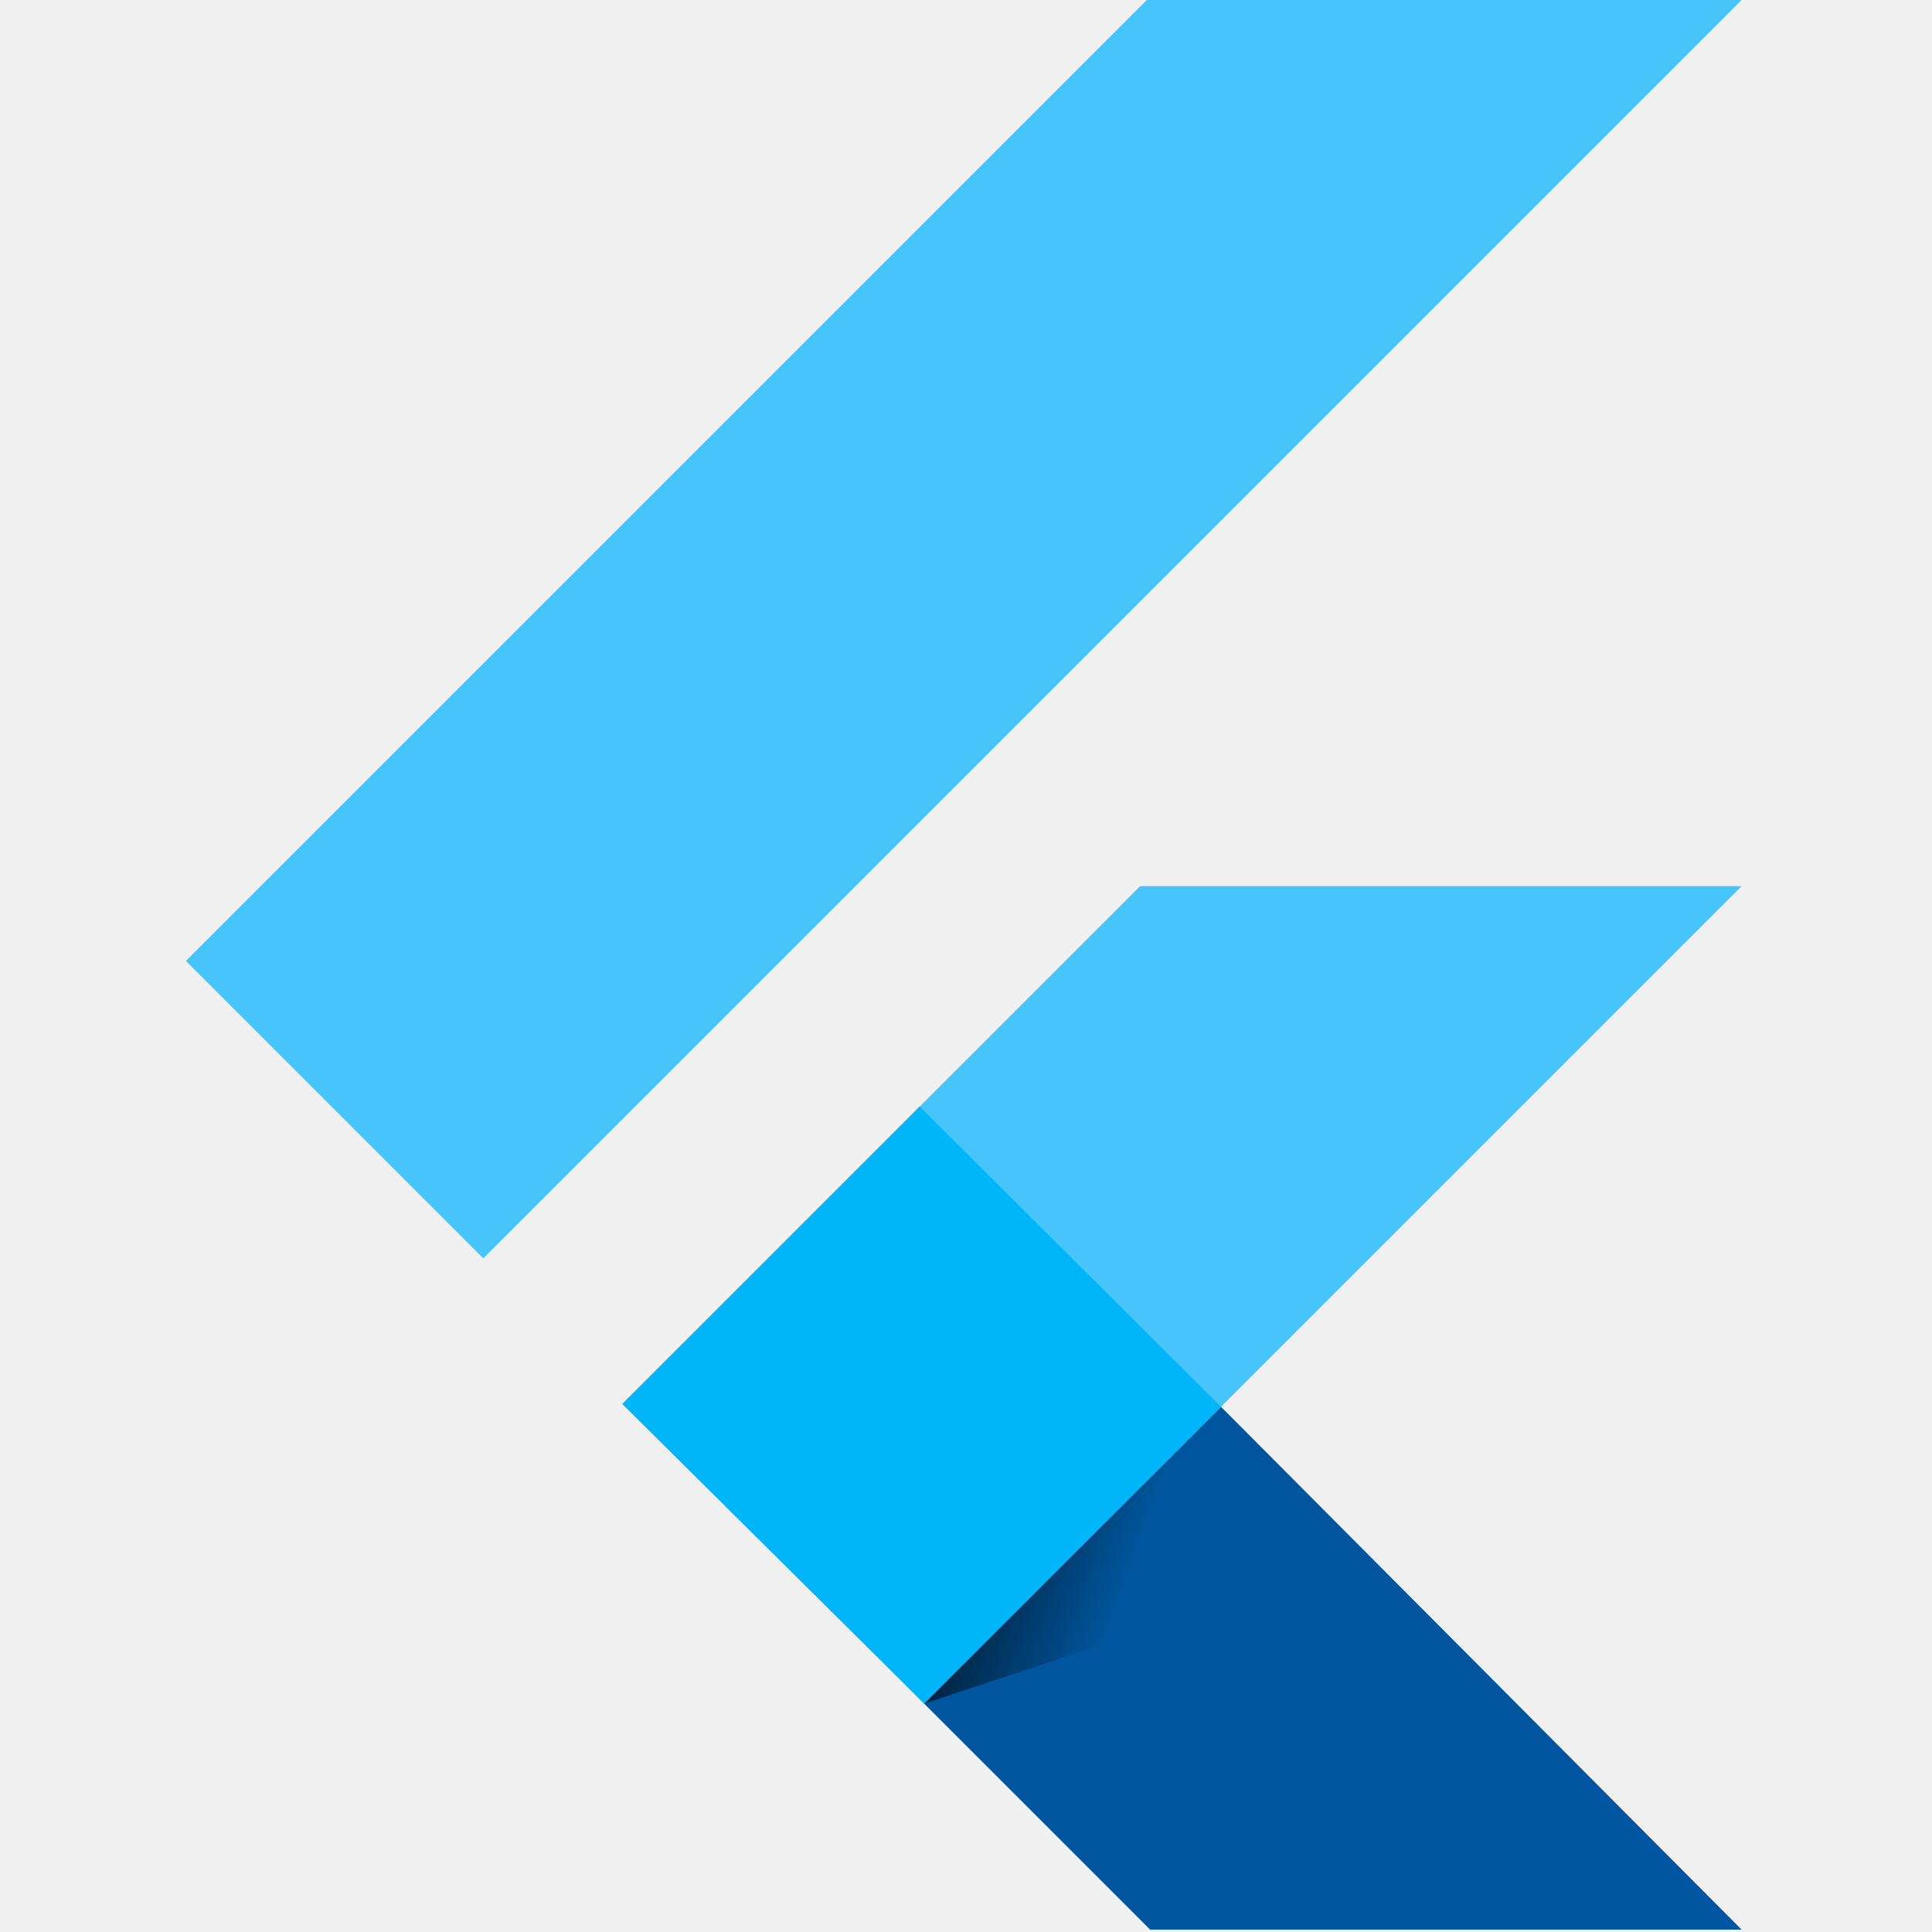
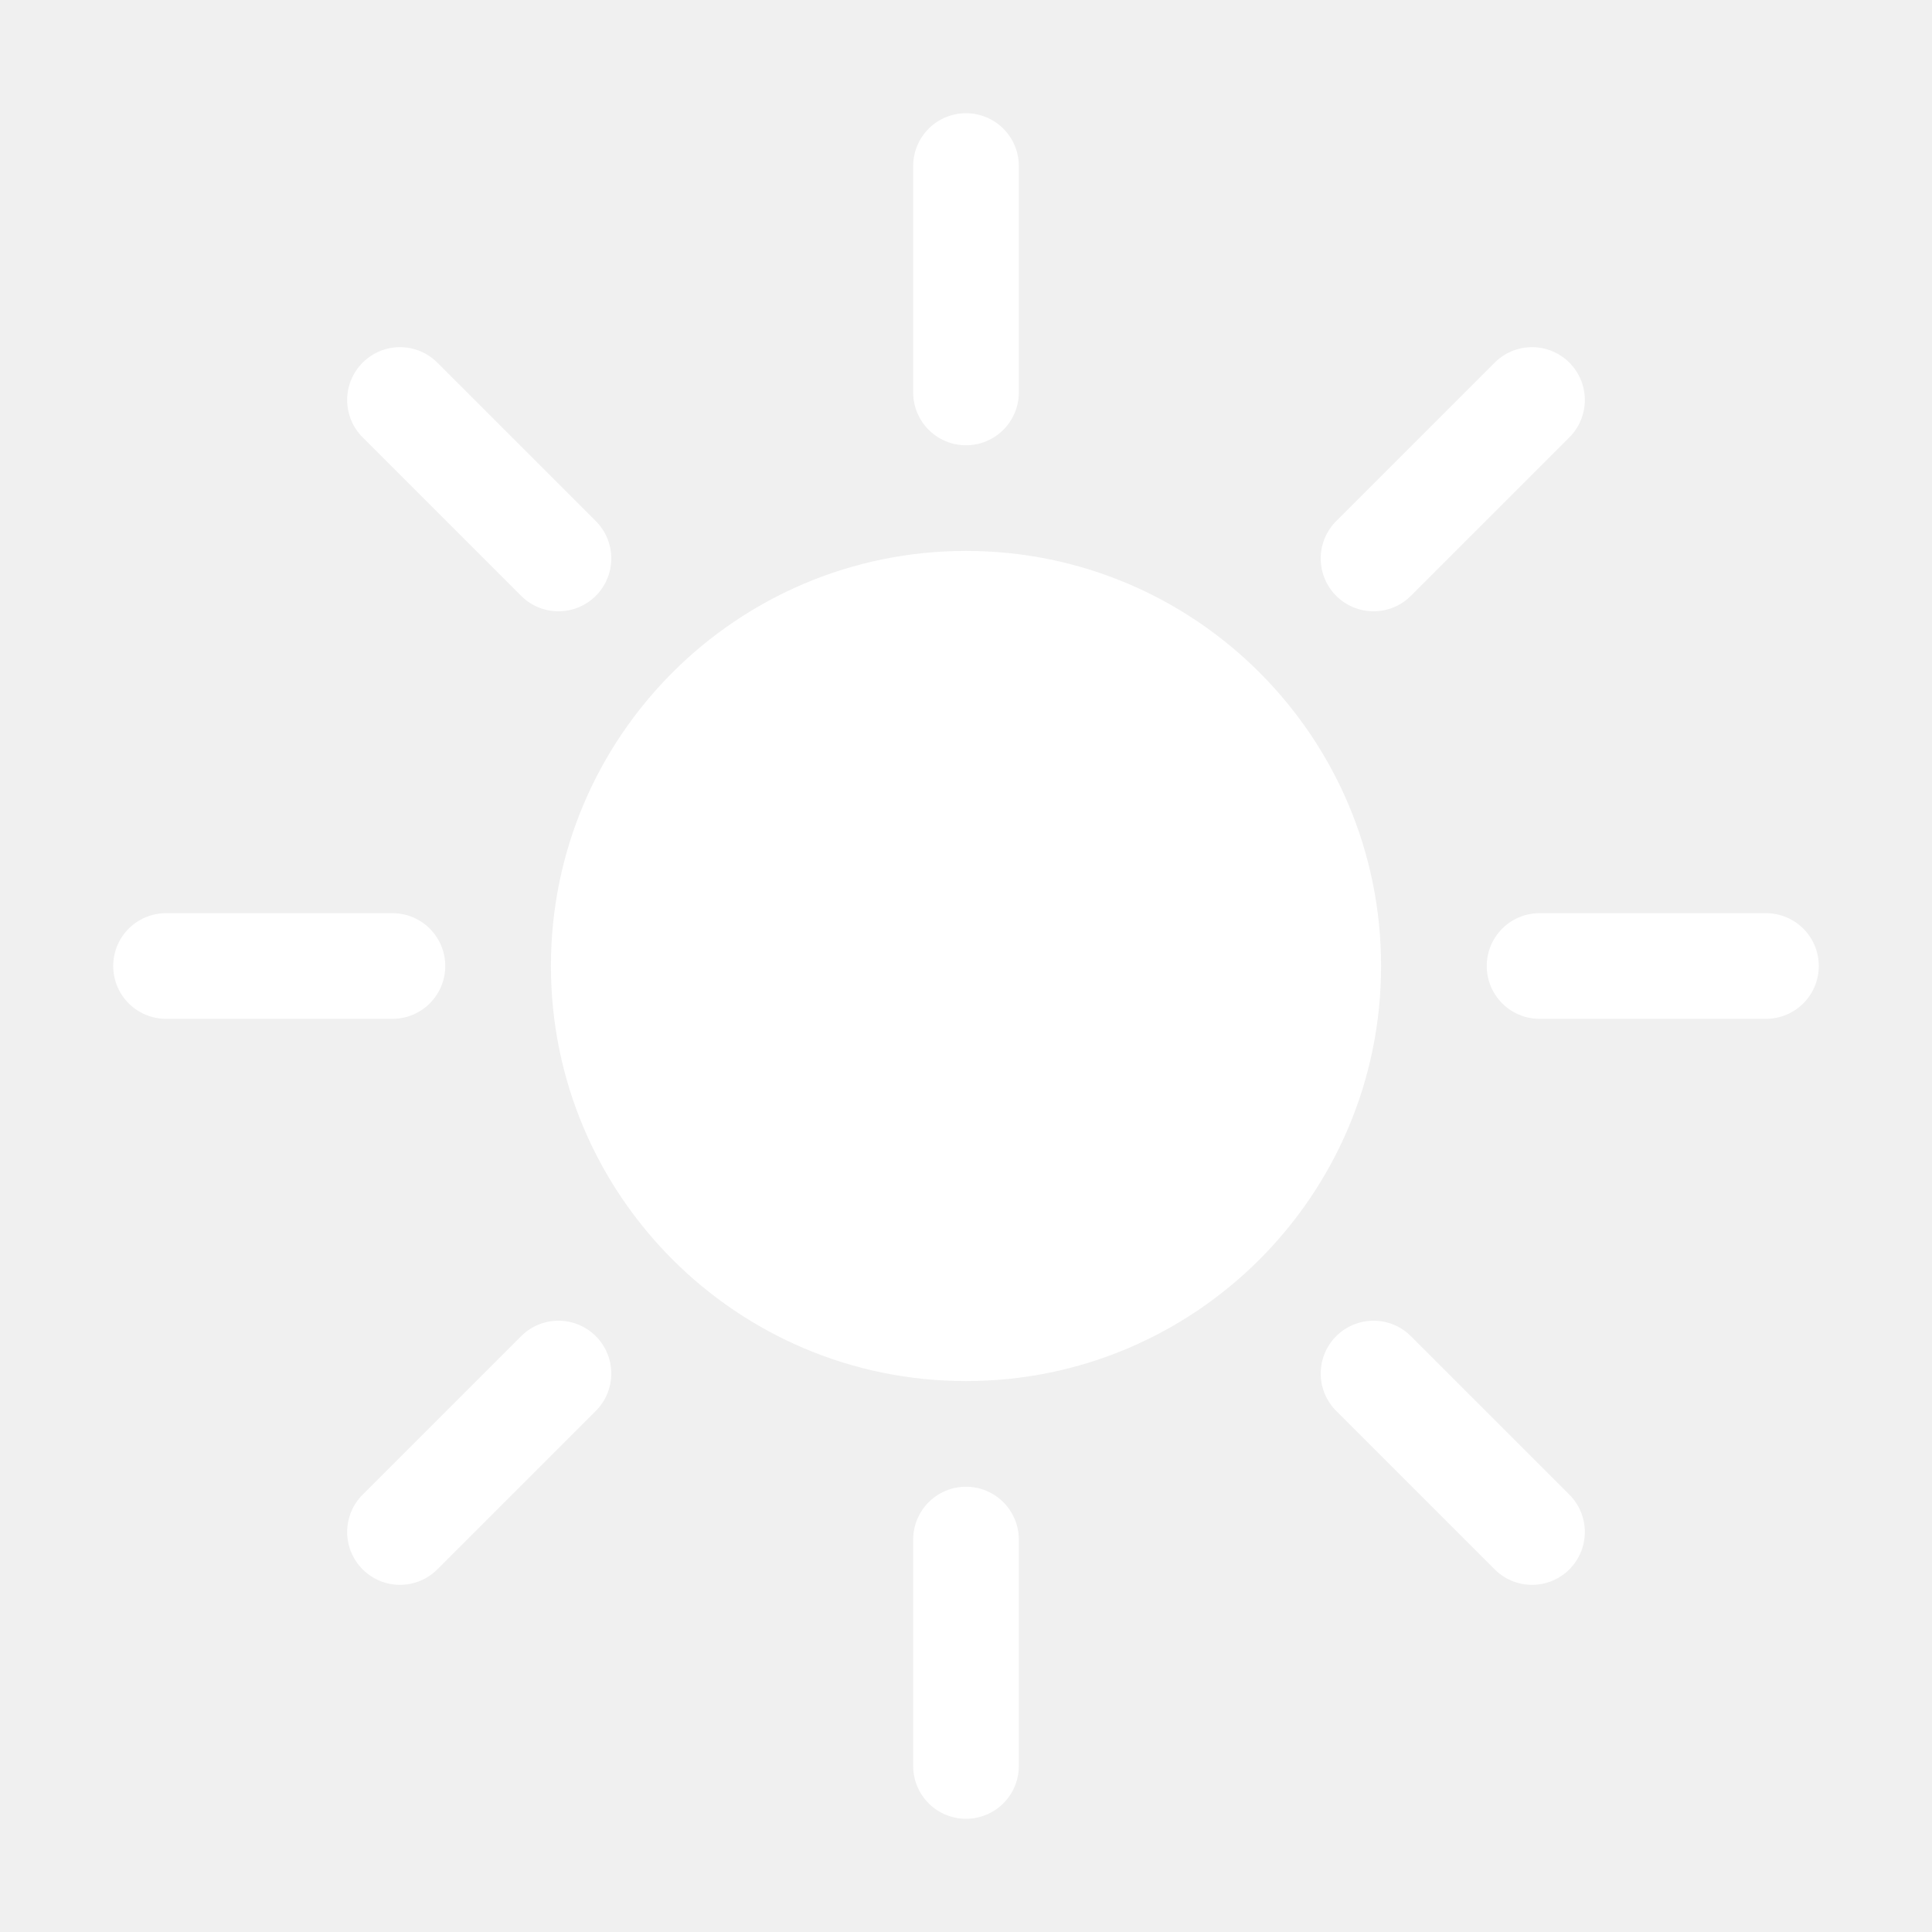
- <svg xmlns="http://www.w3.org/2000/svg" width="512px" height="512px" viewBox="-30.5 0 317 317" version="1.1" preserveAspectRatio="xMidYMid">
-   <defs>
-     <linearGradient x1="3.952%" y1="26.993%" x2="75.897%" y2="52.919%" id="linearGradient-1">
-       <stop stop-color="#000000" offset="0%">
- 
- </stop>
-       <stop stop-color="#000000" stop-opacity="0" offset="100%">
- 
- </stop>
-     </linearGradient>
-   </defs>
-   <g>
-     <polygon fill="#47C5FB" points="157.666 0.001 0.001 157.666 48.801 206.466 255.268 0.001">
- 
- </polygon>
-     <polygon fill="#47C5FB" points="156.567 145.397 72.149 229.815 121.133 279.531 169.843 230.821 255.268 145.397">
- 
- </polygon>
-     <polygon fill="#00569E" points="121.133 279.531 158.215 316.613 255.267 316.613 169.842 230.821">
- 
- </polygon>
-     <polygon fill="#00B5F8" points="71.6 230.364 120.401 181.563 169.842 230.821 121.133 279.531">
- 
- </polygon>
-     <polygon fill-opacity="0.8" fill="url(#linearGradient-1)" points="121.133 279.531 161.693 266.072 165.722 234.941">
- 
- </polygon>
+ <svg xmlns="http://www.w3.org/2000/svg" width="512" height="512" viewBox="0 0 512 512">
+   <g fill="#FFFFFF">
+     <circle cx="256" cy="256" r="110" />
+     <g stroke="#FFFFFF" stroke-width="28" stroke-linecap="round">
+       <line x1="256" y1="44" x2="256" y2="104" />
+       <line x1="256" y1="408" x2="256" y2="468" />
+       <line x1="44" y1="256" x2="104" y2="256" />
+       <line x1="408" y1="256" x2="468" y2="256" />
+       <line x1="106" y1="106" x2="148" y2="148" />
+       <line x1="364" y1="364" x2="406" y2="406" />
+       <line x1="106" y1="406" x2="148" y2="364" />
+       <line x1="364" y1="148" x2="406" y2="106" />
+     </g>
  </g>
</svg>
